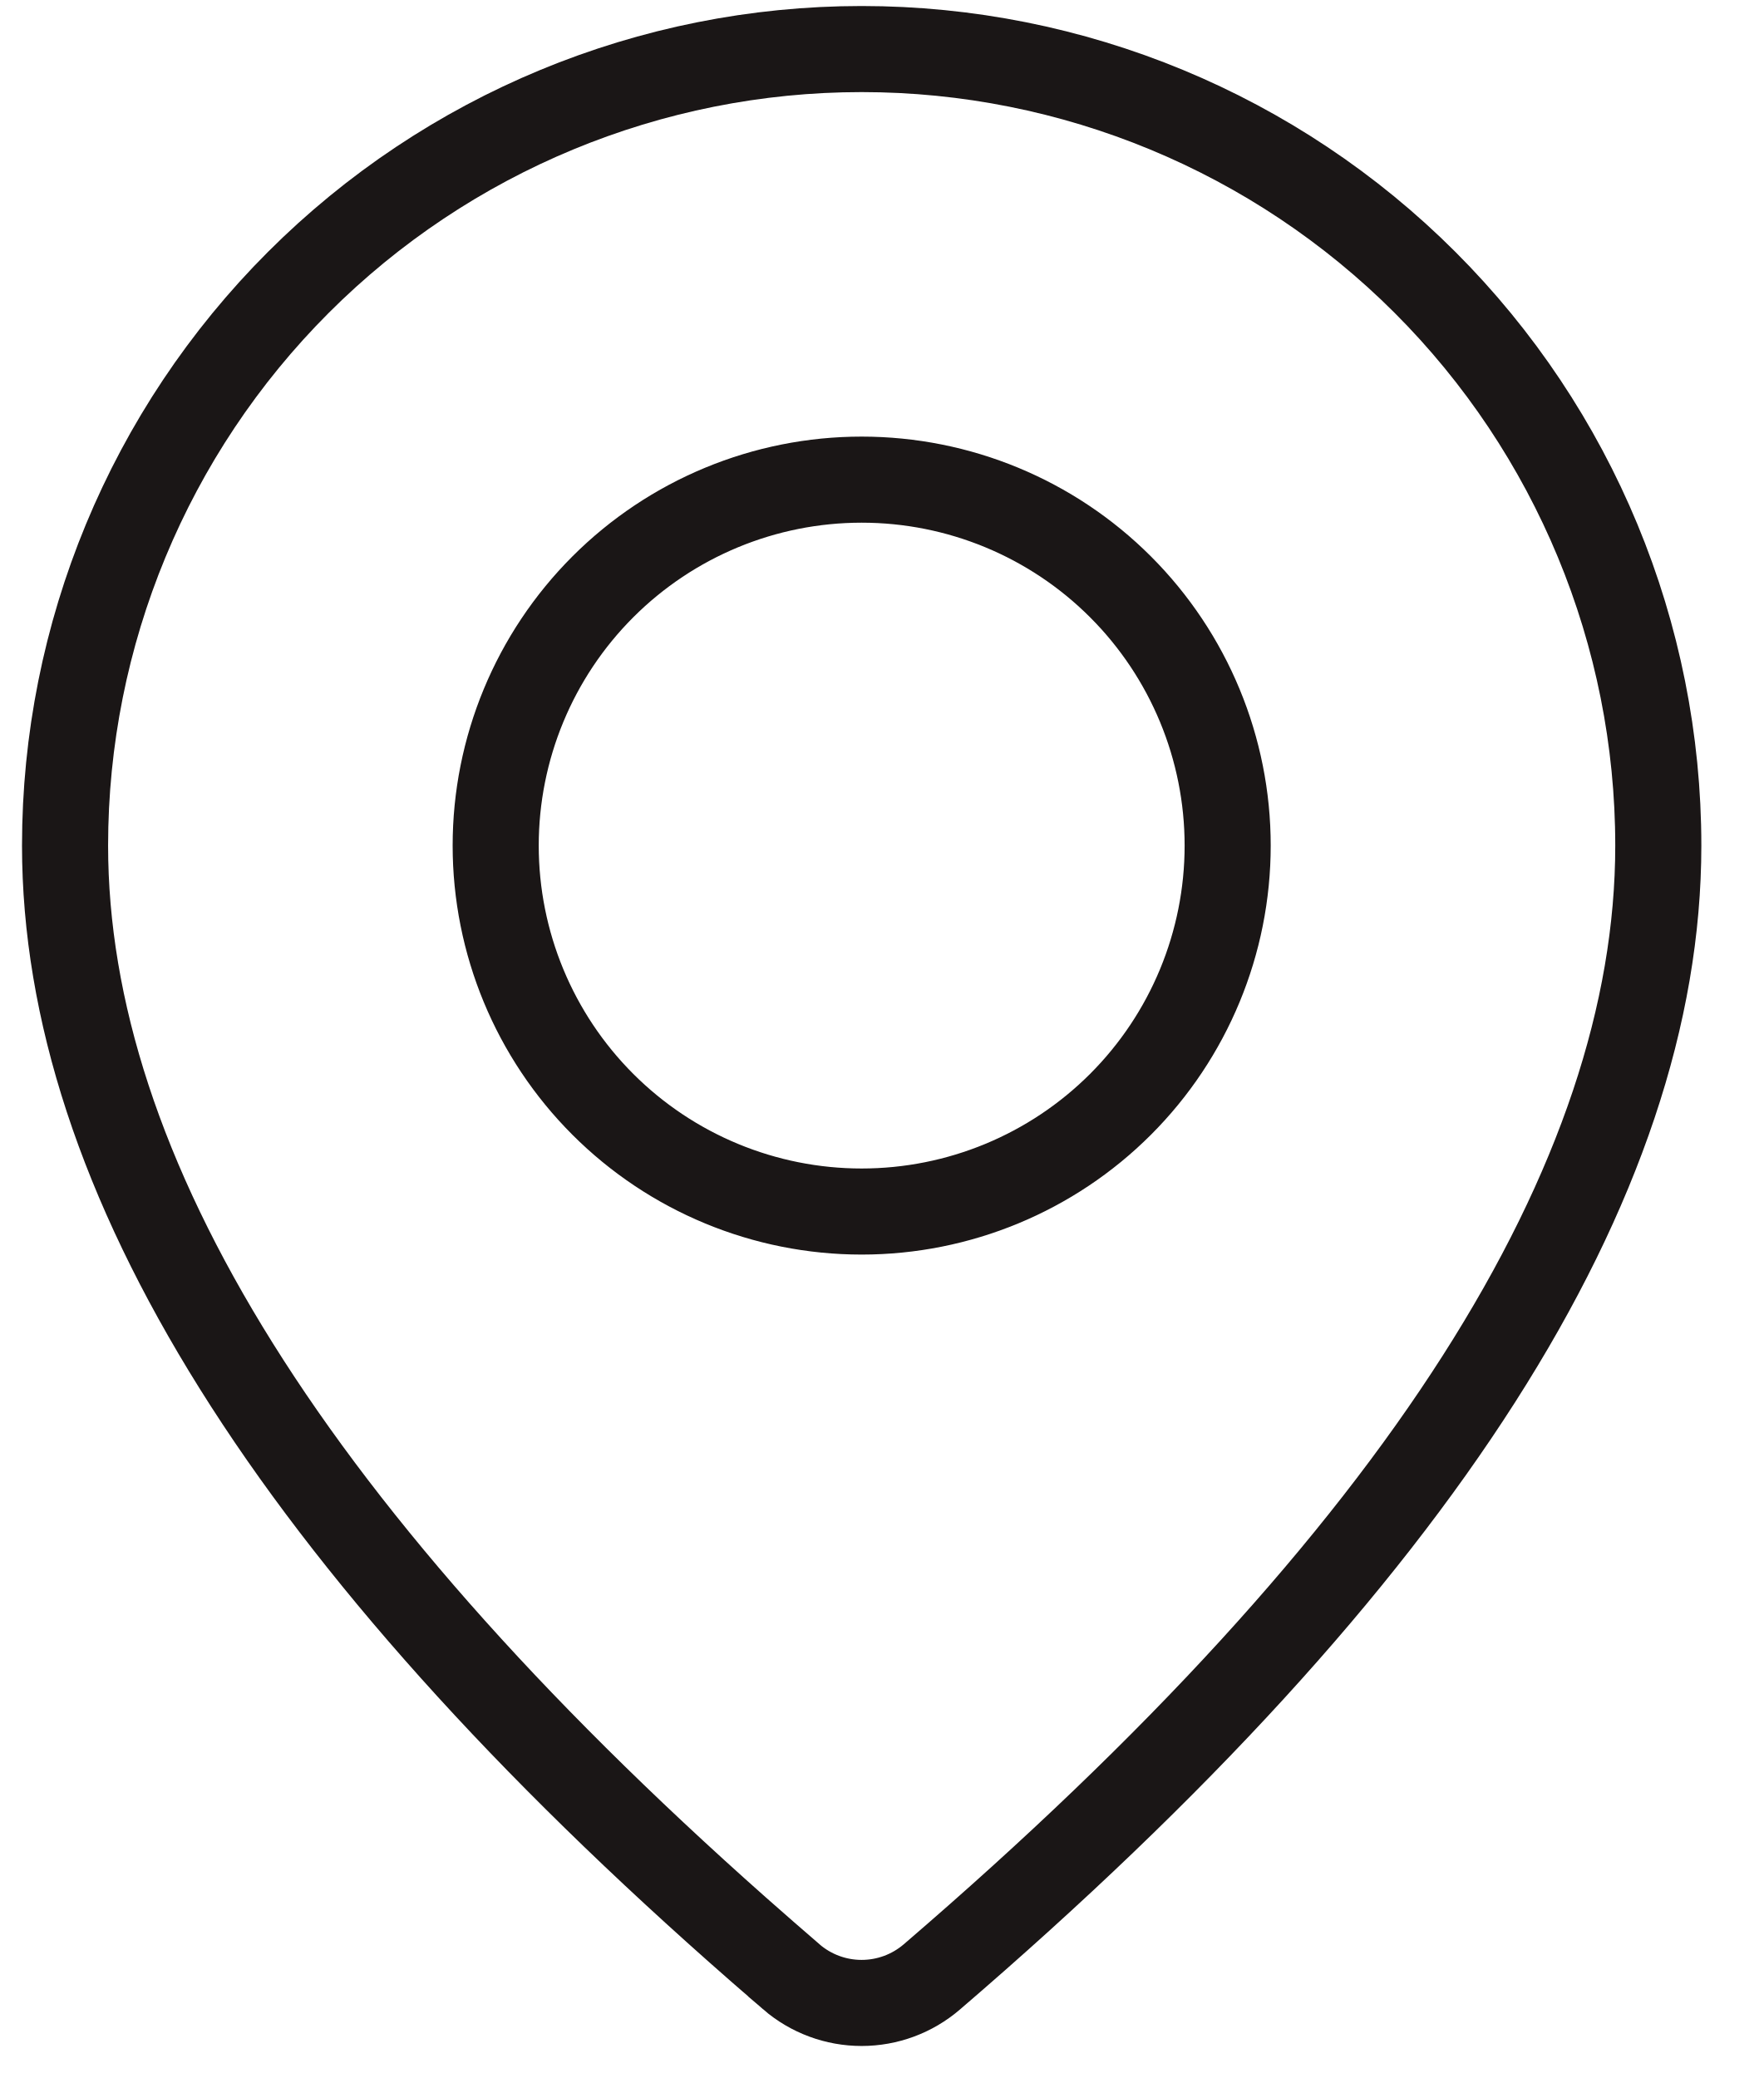
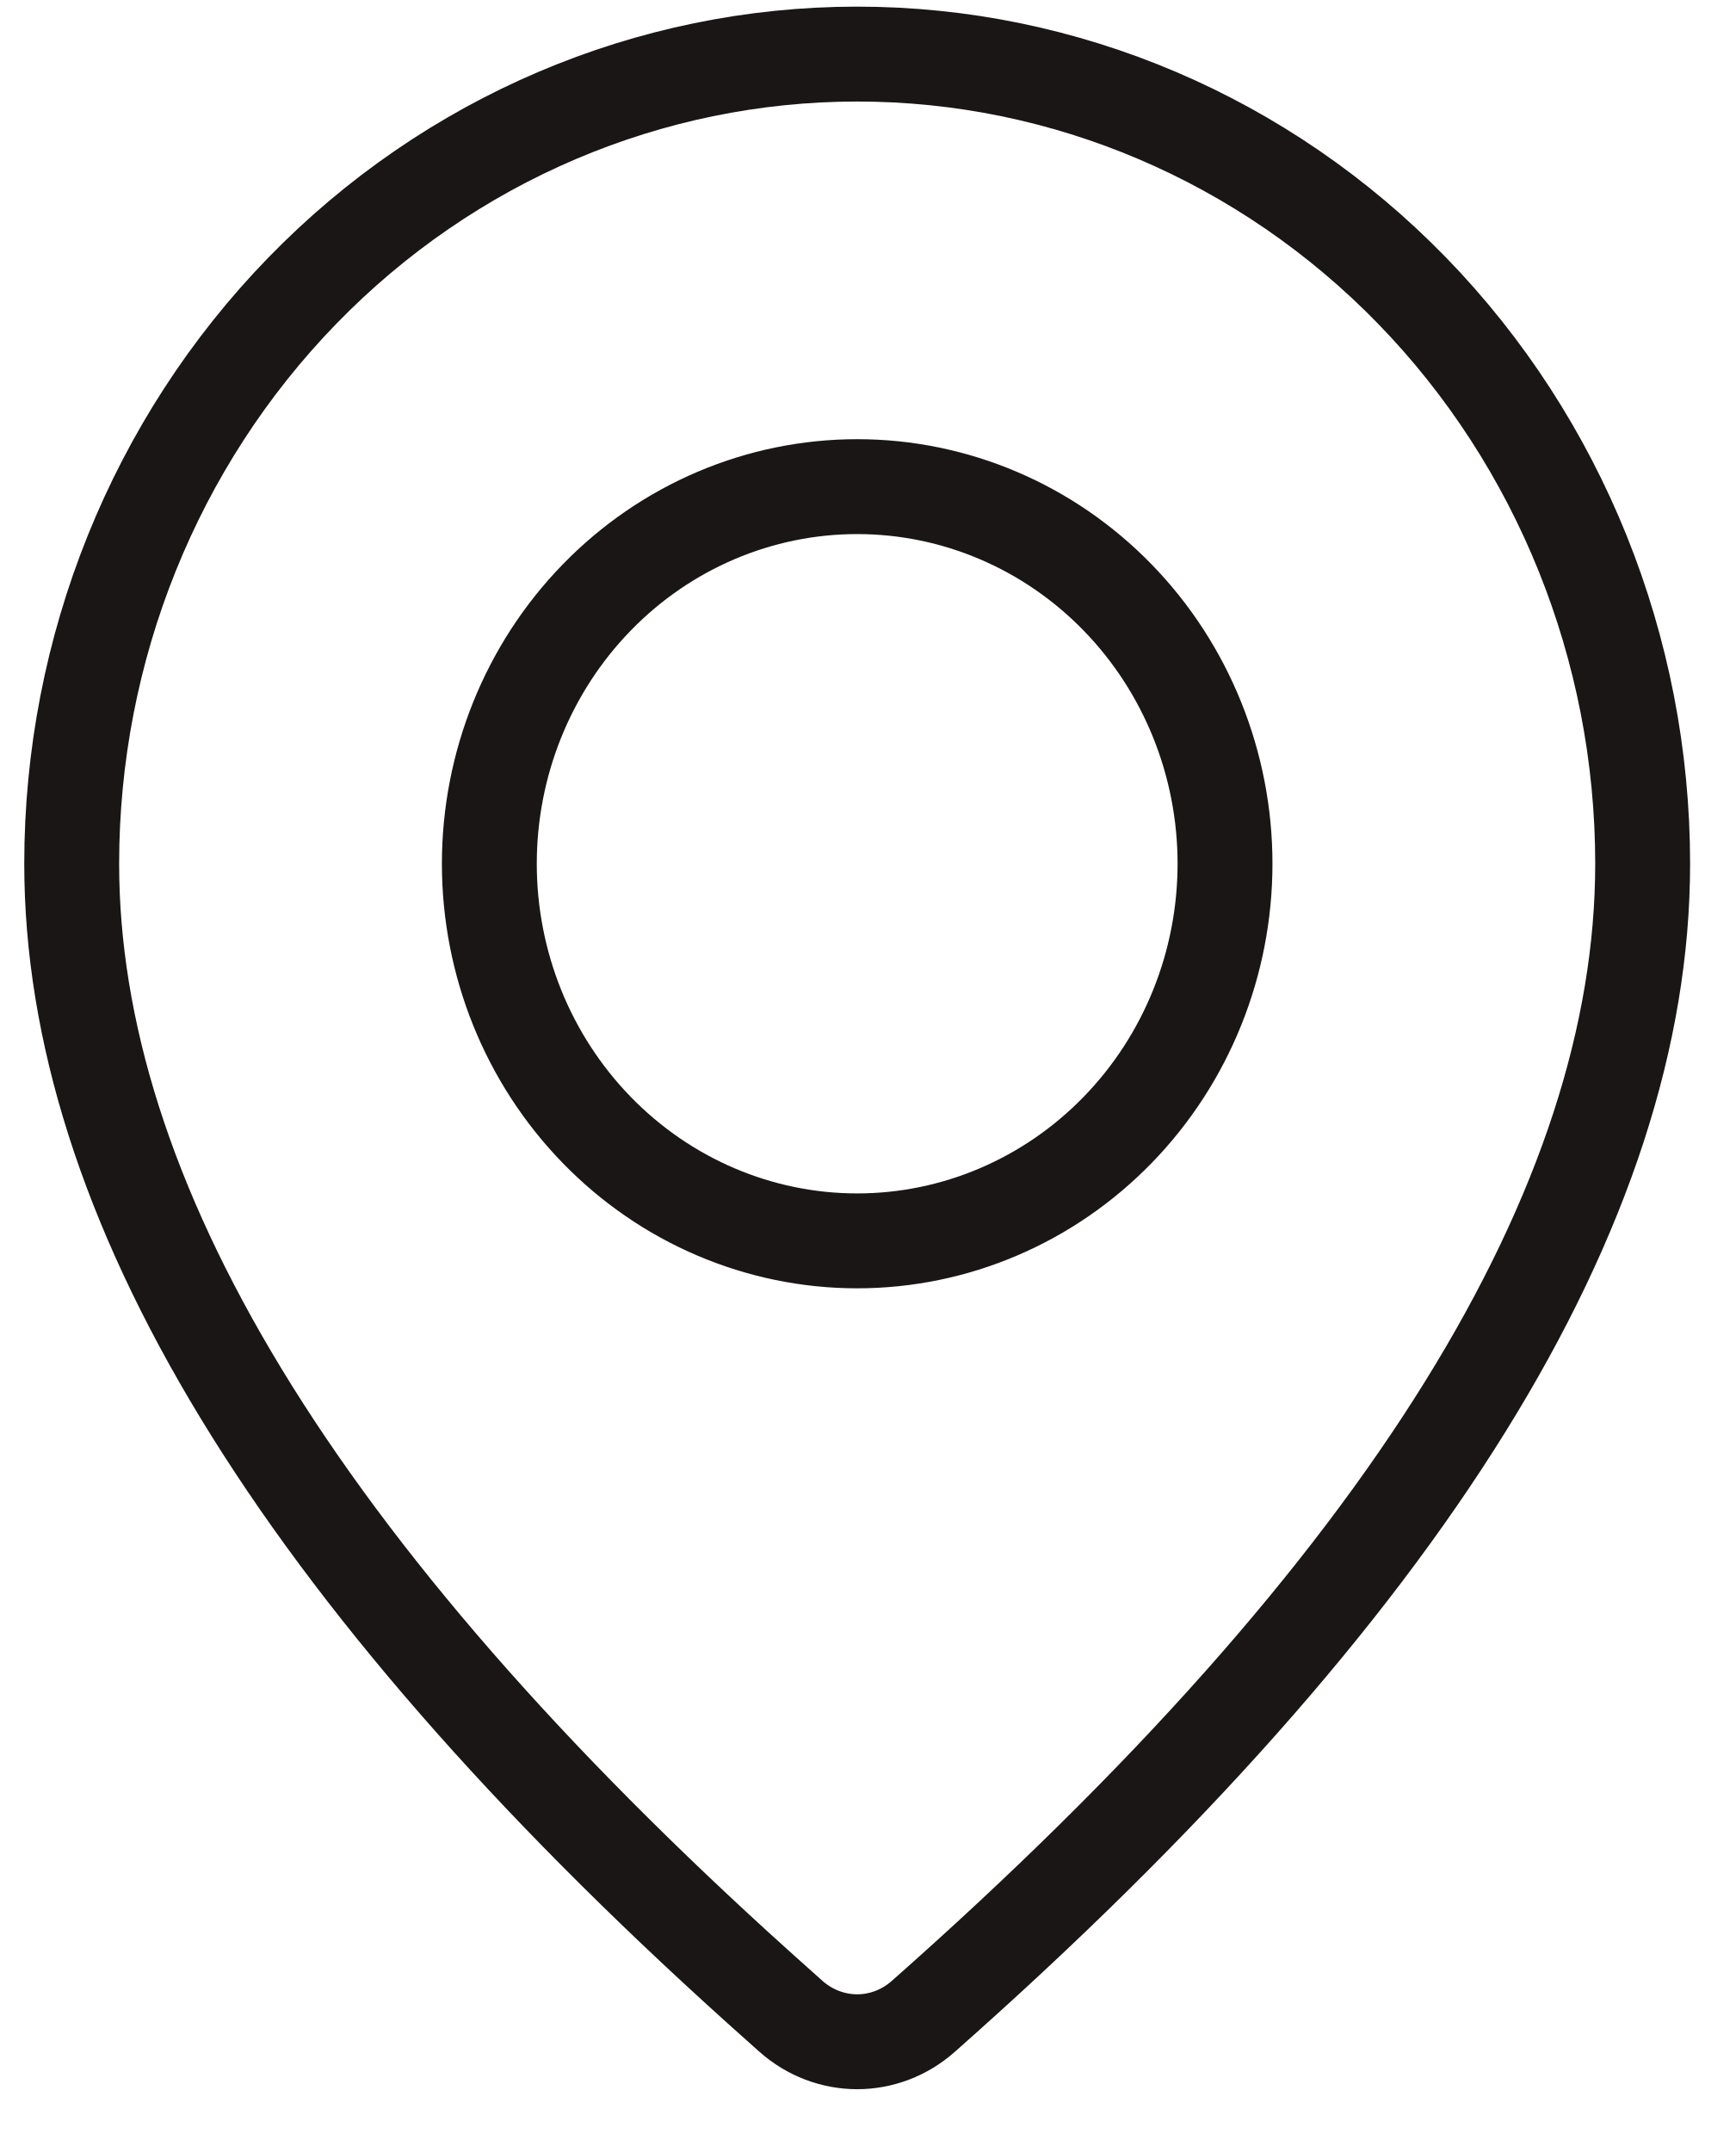
- <svg xmlns="http://www.w3.org/2000/svg" width="28" height="33" viewBox="0 0 28 33" fill="none">
-   <path d="M14.796 31.395L14.796 31.395C14.485 31.662 14.09 31.808 13.681 31.808C13.272 31.808 12.876 31.661 12.566 31.394C12.566 31.394 12.566 31.393 12.566 31.393L12.053 30.948C12.052 30.948 12.052 30.947 12.052 30.947C4.617 24.44 1.033 18.626 1.033 13.428C1.033 10.073 2.366 6.856 4.738 4.484C7.11 2.112 10.328 0.779 13.682 0.779C17.037 0.779 20.255 2.112 22.627 4.484C24.999 6.856 26.332 10.073 26.332 13.428C26.332 18.746 22.58 24.71 14.796 31.395ZM13.682 7.617C12.141 7.617 10.663 8.229 9.573 9.319C8.483 10.409 7.871 11.887 7.871 13.428C7.871 14.97 8.483 16.448 9.573 17.538C10.663 18.628 12.141 19.24 13.682 19.24C15.224 19.24 16.702 18.628 17.792 17.538C18.882 16.448 19.494 14.97 19.494 13.428C19.494 11.887 18.882 10.409 17.792 9.319C16.702 8.229 15.224 7.617 13.682 7.617Z" stroke="#1A1616" stroke-width="1.367" />
+ <svg xmlns="http://www.w3.org/2000/svg" width="25" height="31" viewBox="0 0 25 31" fill="none">
+   <path d="M13.3 29.048L13.3 29.048C13.032 29.285 12.694 29.412 12.348 29.412C12.002 29.411 11.665 29.284 11.397 29.047C11.397 29.047 11.397 29.047 11.396 29.046L10.935 28.634C10.935 28.634 10.934 28.634 10.934 28.633C4.248 22.613 1.033 17.24 1.033 12.442C1.033 9.343 2.23 6.374 4.355 4.188C6.478 2.003 9.355 0.779 12.35 0.779C15.344 0.779 18.221 2.003 20.345 4.188C22.469 6.374 23.666 9.343 23.666 12.442C23.666 17.351 20.3 22.863 13.3 29.048ZM12.35 7.01C10.938 7.01 9.588 7.587 8.596 8.608C7.604 9.628 7.05 11.008 7.05 12.442C7.05 13.877 7.604 15.256 8.596 16.276C9.588 17.297 10.938 17.875 12.35 17.875C13.761 17.875 15.111 17.297 16.103 16.276C17.095 15.256 17.649 13.877 17.649 12.442C17.649 11.008 17.095 9.628 16.103 8.608C15.111 7.587 13.761 7.01 12.35 7.01Z" stroke="#1A1616" stroke-width="1.367" />
</svg>
